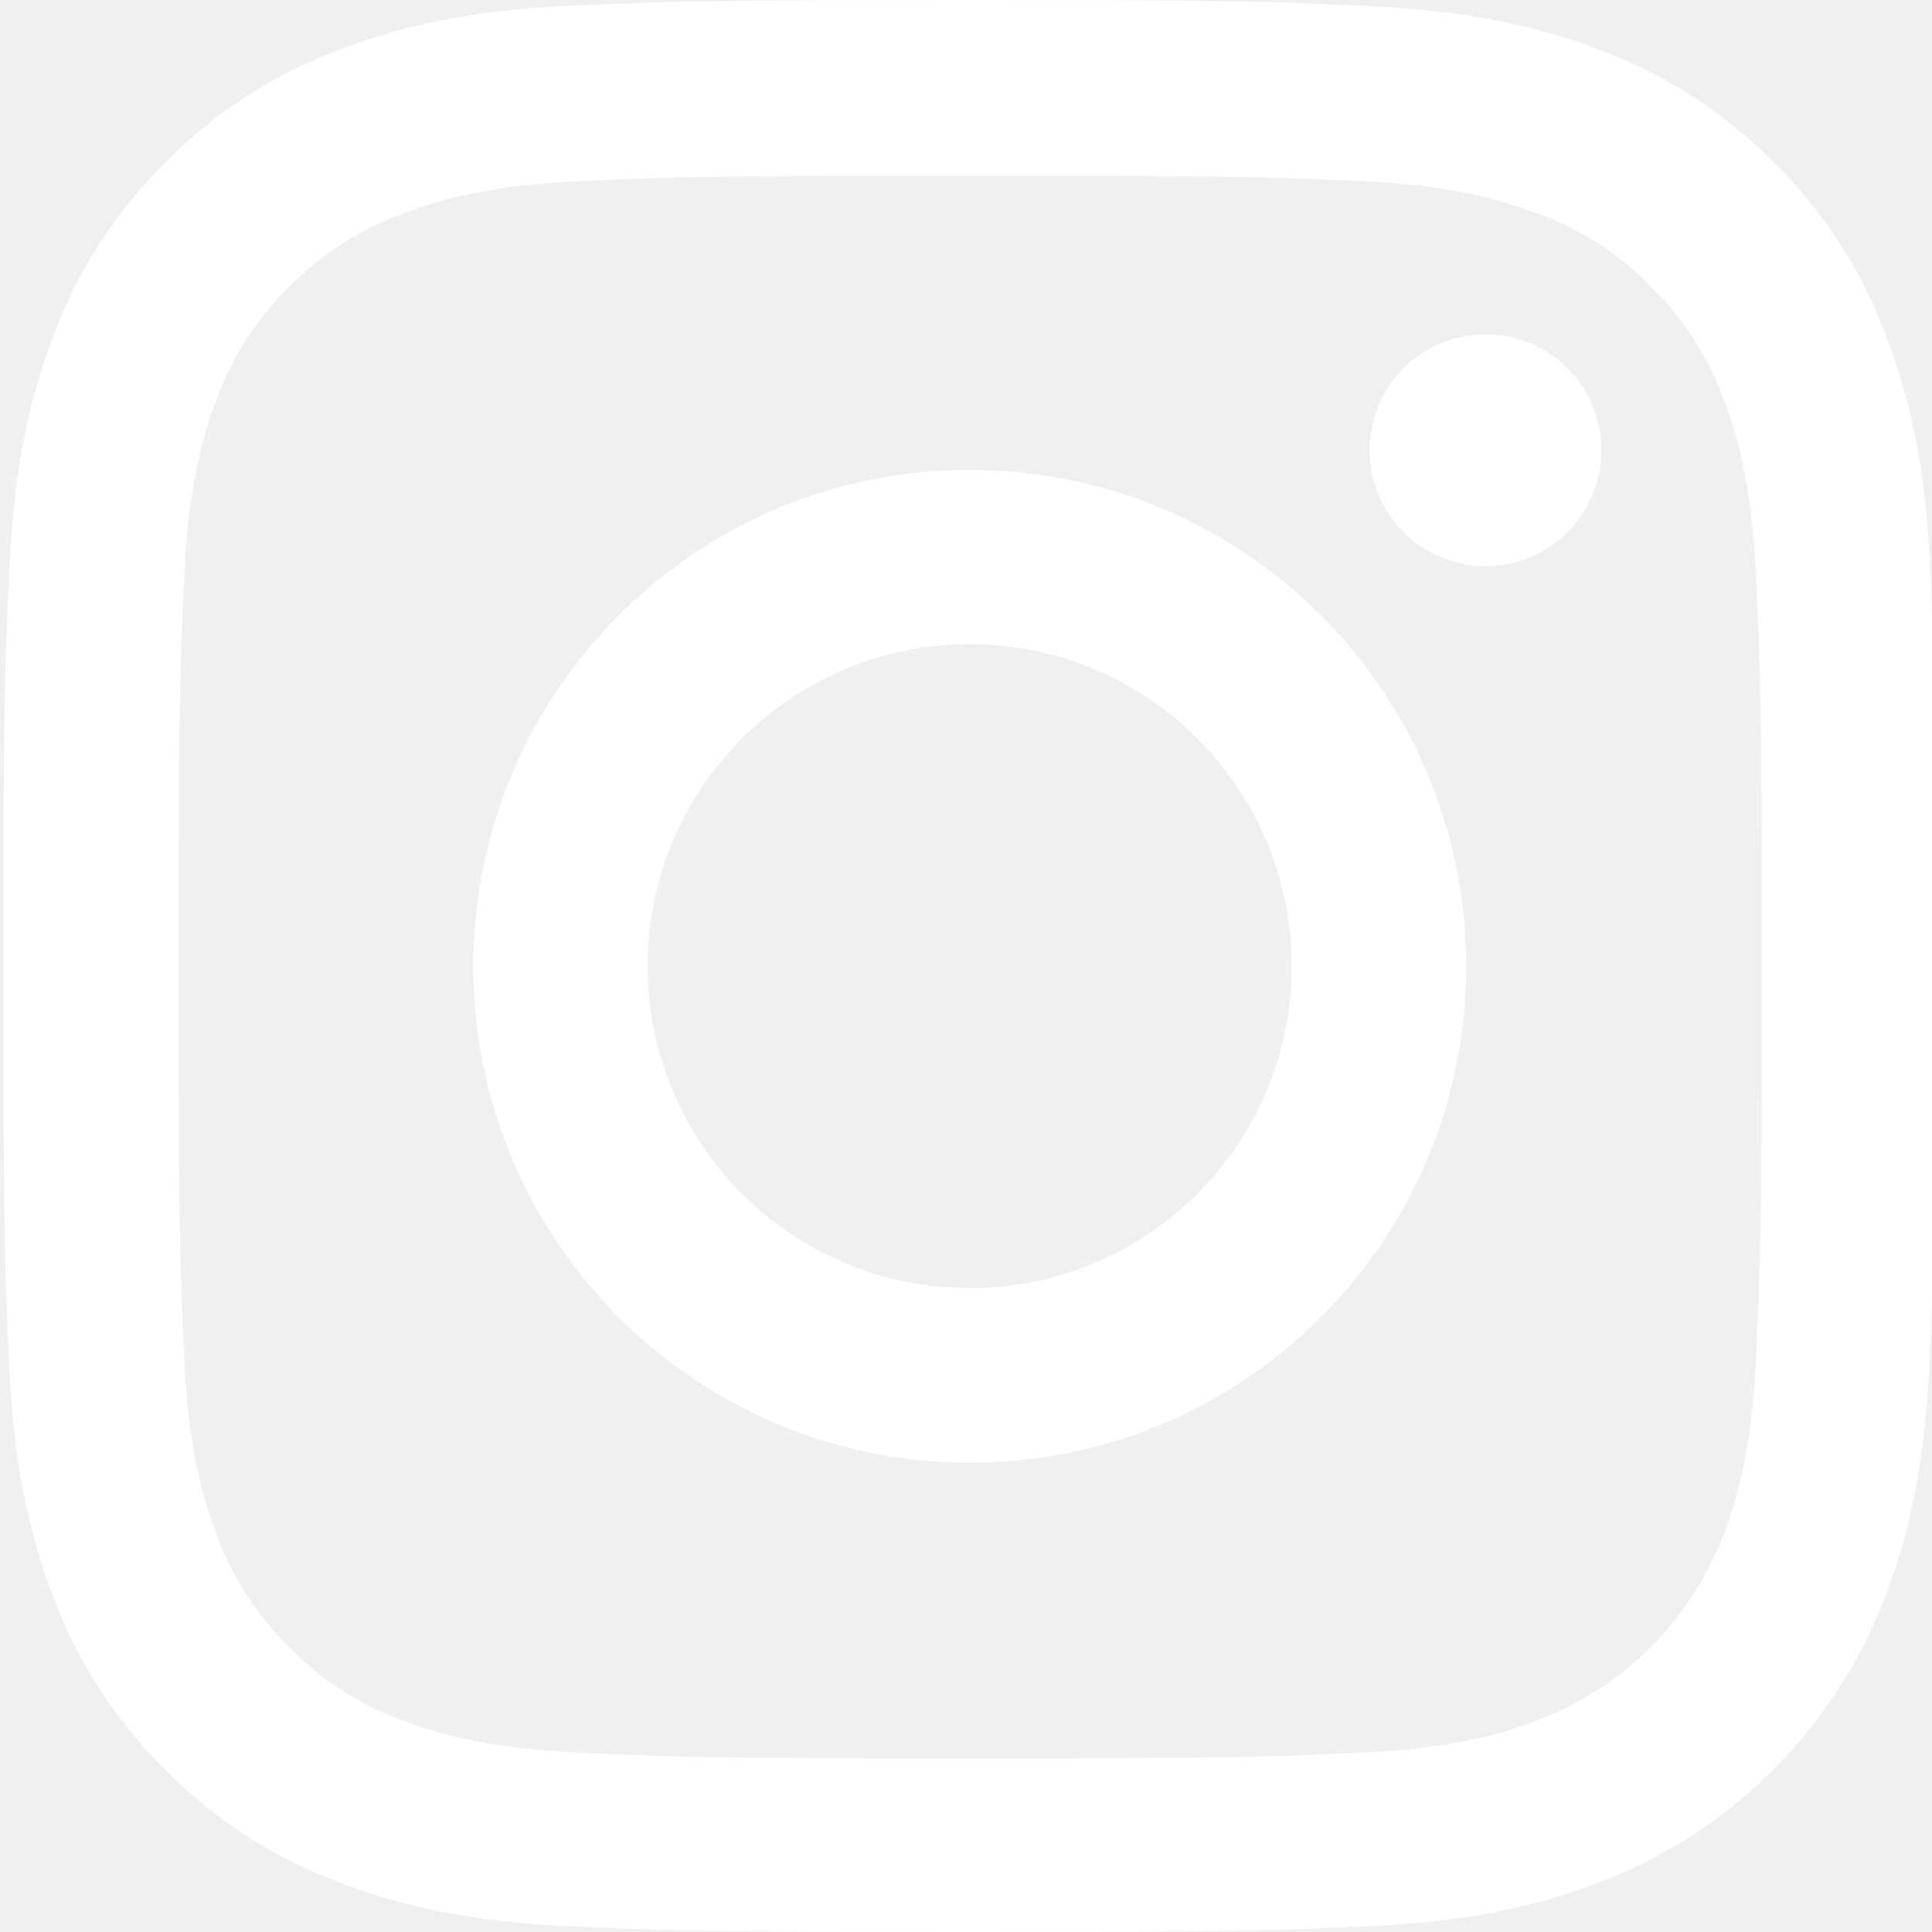
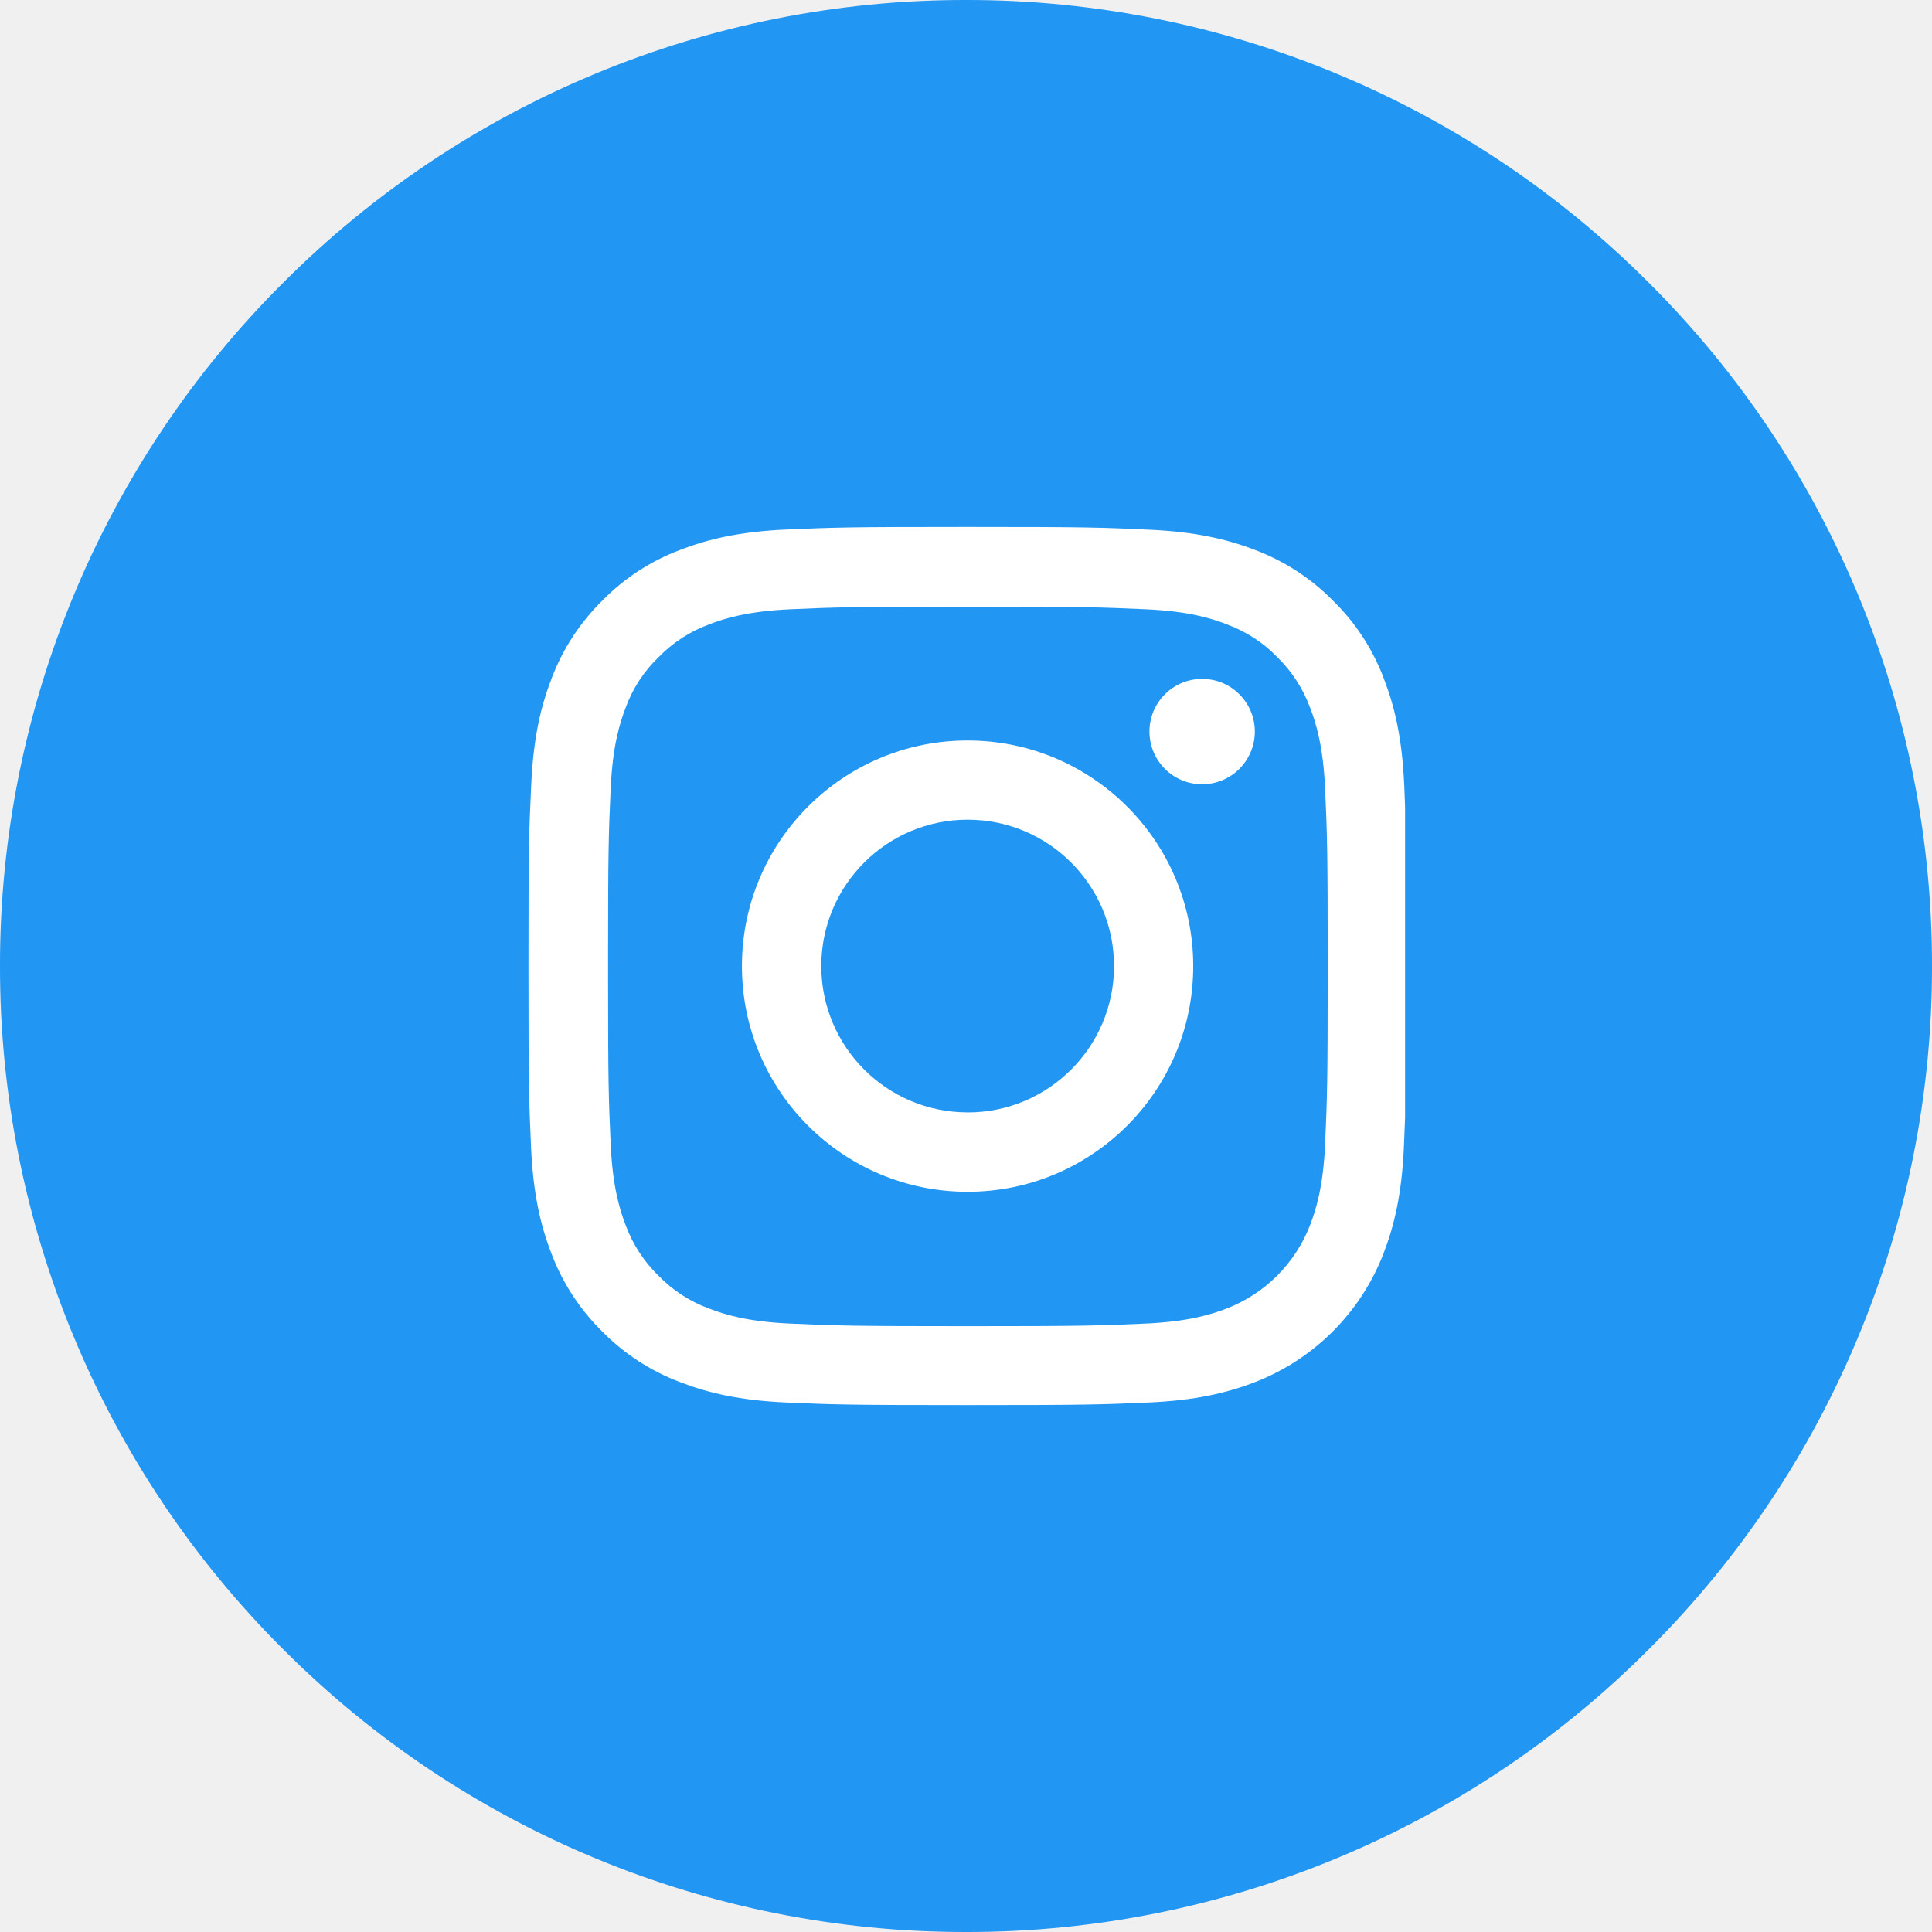
- <svg xmlns="http://www.w3.org/2000/svg" width="20" height="20" fill="none">
+ <svg xmlns="http://www.w3.org/2000/svg" fill="none">
+   <path d="M44 22a21.931 21.931 0 0 1-6.444 15.556A21.931 21.931 0 0 1 22 44a21.931 21.931 0 0 1-15.556-6.444A21.931 21.931 0 0 1 0 22 21.931 21.931 0 0 1 6.444 6.444 21.931 21.931 0 0 1 22 0a21.931 21.931 0 0 1 15.556 6.444A21.931 21.931 0 0 1 44 22Z" fill="#2196F3" />
  <g clip-path="url(#a)" fill="#fff">
-     <path d="M19.98 5.88c-.046-1.063-.218-1.793-.464-2.426a4.88 4.88 0 0 0-1.157-1.774 4.922 4.922 0 0 0-1.77-1.153C15.952.281 15.226.11 14.163.063 13.093.012 12.753 0 10.037 0 7.322 0 6.982.012 5.915.059 4.853.105 4.122.277 3.49.523A4.88 4.88 0 0 0 1.715 1.68 4.924 4.924 0 0 0 .563 3.45C.316 4.087.145 4.813.098 5.876c-.051 1.07-.063 1.41-.063 4.126 0 2.715.012 3.055.059 4.122.047 1.063.219 1.793.465 2.426a4.932 4.932 0 0 0 1.156 1.774c.5.508 1.106.902 1.77 1.152.637.247 1.364.419 2.426.465 1.067.047 1.407.059 4.122.059 2.716 0 3.056-.012 4.122-.059 1.063-.046 1.793-.218 2.426-.464a5.116 5.116 0 0 0 2.927-2.927c.246-.637.418-1.364.465-2.426.047-1.067.058-1.407.058-4.122s-.004-3.055-.05-4.122Zm-1.8 8.166c-.044.977-.208 1.504-.344 1.856a3.318 3.318 0 0 1-1.9 1.898c-.35.137-.882.301-1.855.344-1.055.047-1.371.059-4.04.059-2.668 0-2.989-.012-4.04-.059-.977-.043-1.504-.207-1.856-.344a3.077 3.077 0 0 1-1.148-.746 3.11 3.11 0 0 1-.747-1.148c-.136-.352-.3-.883-.343-1.856-.047-1.055-.059-1.372-.059-4.04 0-2.669.012-2.99.059-4.04.043-.977.207-1.504.343-1.856A3.04 3.04 0 0 1 3 2.965a3.105 3.105 0 0 1 1.15-.746c.35-.137.882-.3 1.855-.344 1.055-.046 1.372-.058 4.04-.058 2.672 0 2.989.012 4.04.058.977.043 1.504.207 1.856.344.433.16.828.414 1.148.746.332.325.586.715.747 1.15.136.35.3.882.343 1.855.047 1.055.059 1.371.059 4.04 0 2.668-.012 2.98-.059 4.036Z" />
-     <path d="M10.037 4.864A5.139 5.139 0 0 0 4.9 10.002a5.139 5.139 0 1 0 5.138-5.138Zm0 8.47a3.333 3.333 0 1 1 .001-6.666 3.333 3.333 0 0 1 0 6.667ZM16.578 4.661a1.2 1.2 0 1 1-2.4 0 1.2 1.2 0 0 1 2.4 0Z" />
+     <path d="M31.98 17.88c-.046-1.063-.218-1.793-.464-2.426a4.881 4.881 0 0 0-1.157-1.774 4.922 4.922 0 0 0-1.77-1.153c-.637-.246-1.363-.418-2.426-.464-1.07-.051-1.41-.063-4.126-.063-2.715 0-3.055.012-4.122.059-1.063.046-1.793.219-2.426.465a4.879 4.879 0 0 0-1.774 1.156 4.923 4.923 0 0 0-1.152 1.77c-.247.637-.418 1.363-.465 2.426-.051 1.07-.063 1.41-.063 4.126 0 2.715.012 3.055.059 4.122.047 1.063.219 1.793.465 2.426a4.932 4.932 0 0 0 1.156 1.774c.5.508 1.106.902 1.77 1.152.637.247 1.364.419 2.426.465 1.067.047 1.407.059 4.122.059 2.716 0 3.055-.012 4.122-.059 1.063-.046 1.793-.218 2.426-.464a5.116 5.116 0 0 0 2.927-2.927c.246-.637.418-1.364.465-2.426.047-1.067.058-1.407.058-4.122s-.004-3.055-.05-4.122Zm-1.8 8.166c-.044.977-.208 1.504-.344 1.855a3.318 3.318 0 0 1-1.9 1.9c-.35.136-.882.3-1.855.343-1.055.047-1.371.059-4.04.059-2.668 0-2.989-.012-4.04-.059-.977-.043-1.504-.207-1.856-.344a3.076 3.076 0 0 1-1.148-.746 3.109 3.109 0 0 1-.747-1.148c-.136-.352-.3-.883-.343-1.856-.047-1.055-.059-1.372-.059-4.04 0-2.669.012-2.99.059-4.04.043-.977.207-1.504.343-1.856a3.04 3.04 0 0 1 .75-1.149 3.104 3.104 0 0 1 1.15-.746c.35-.136.882-.3 1.855-.344 1.055-.046 1.372-.058 4.04-.058 2.672 0 2.989.011 4.04.058.977.043 1.504.207 1.856.344.433.16.828.414 1.148.746.332.325.586.715.747 1.15.136.35.3.882.343 1.855.047 1.055.059 1.371.059 4.04 0 2.668-.012 2.98-.059 4.036Z" />
+     <path d="M22.037 16.864a5.139 5.139 0 1 0 5.138 5.138 5.139 5.139 0 0 0-5.138-5.138Zm0 8.47a3.333 3.333 0 1 1 .001-6.666 3.333 3.333 0 0 1 0 6.667ZM28.578 16.661a1.2 1.2 0 1 1-2.4 0 1.2 1.2 0 0 1 2.4 0Z" />
  </g>
  <defs>
    <clipPath id="a">
-       <path fill="#fff" d="M0 0h20v20H0z" />
+       <path fill="#fff" transform="translate(12 12)" d="M0 0h20v20H0z" />
    </clipPath>
  </defs>
</svg>
